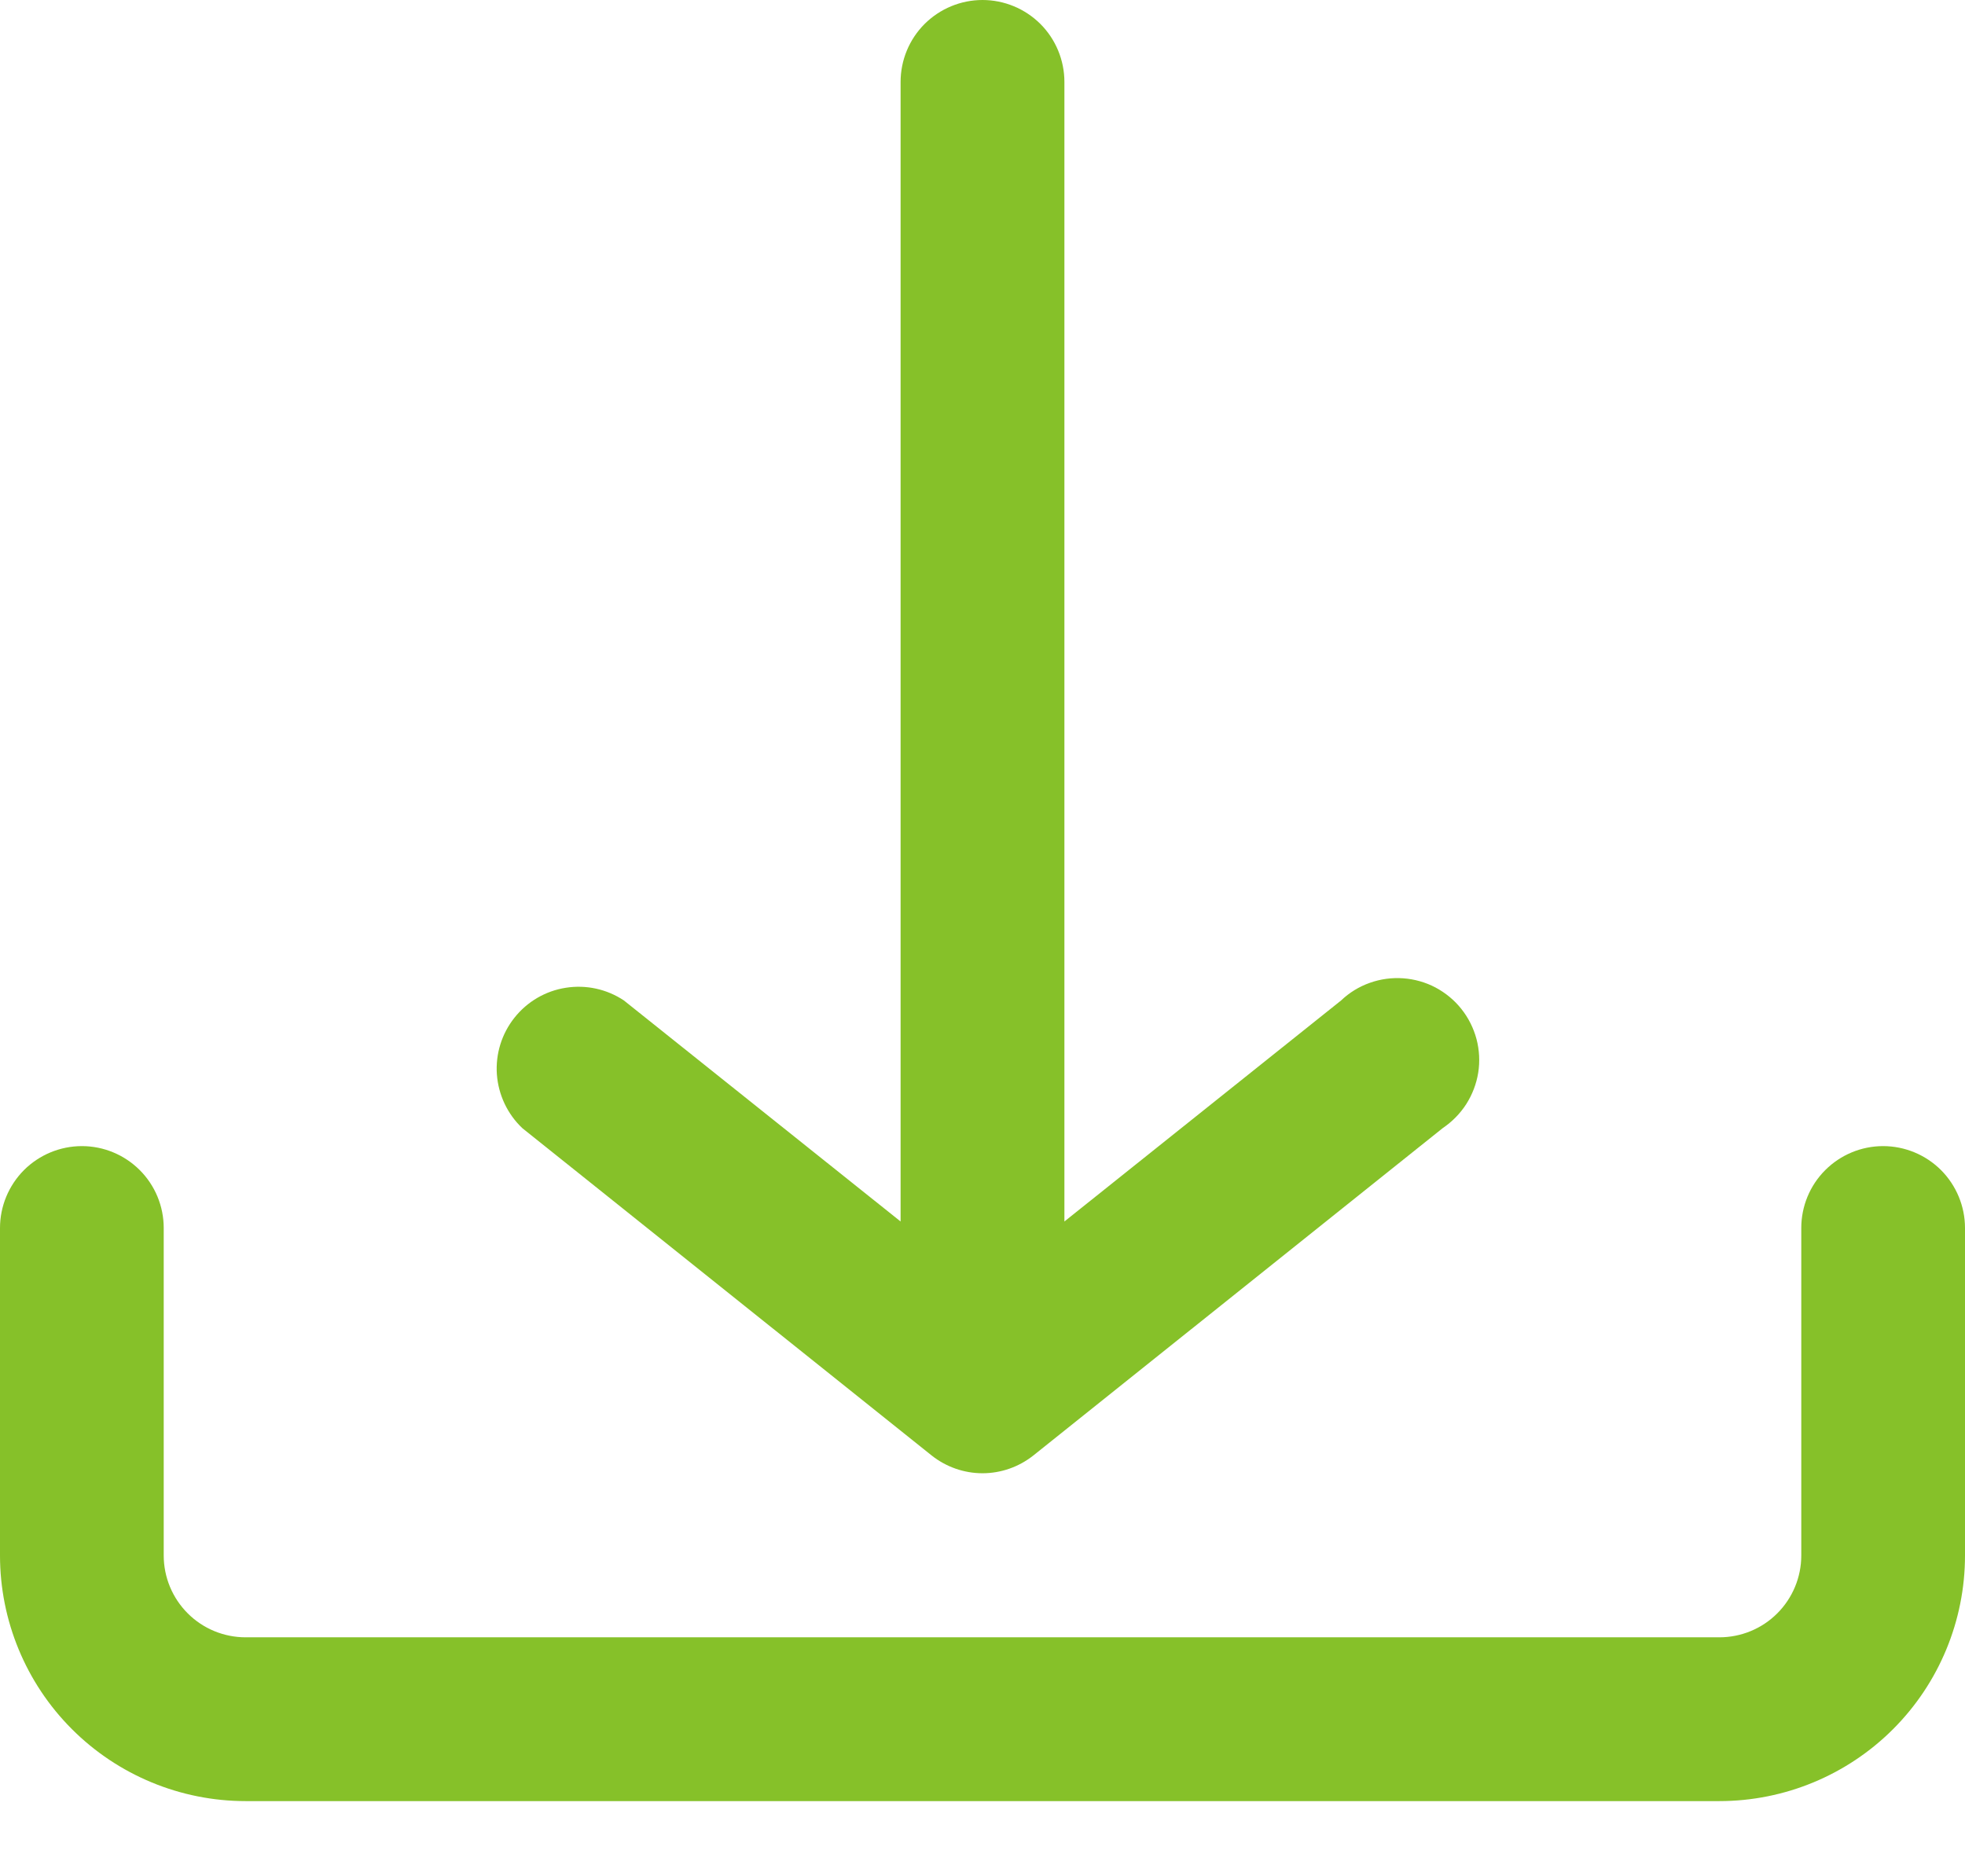
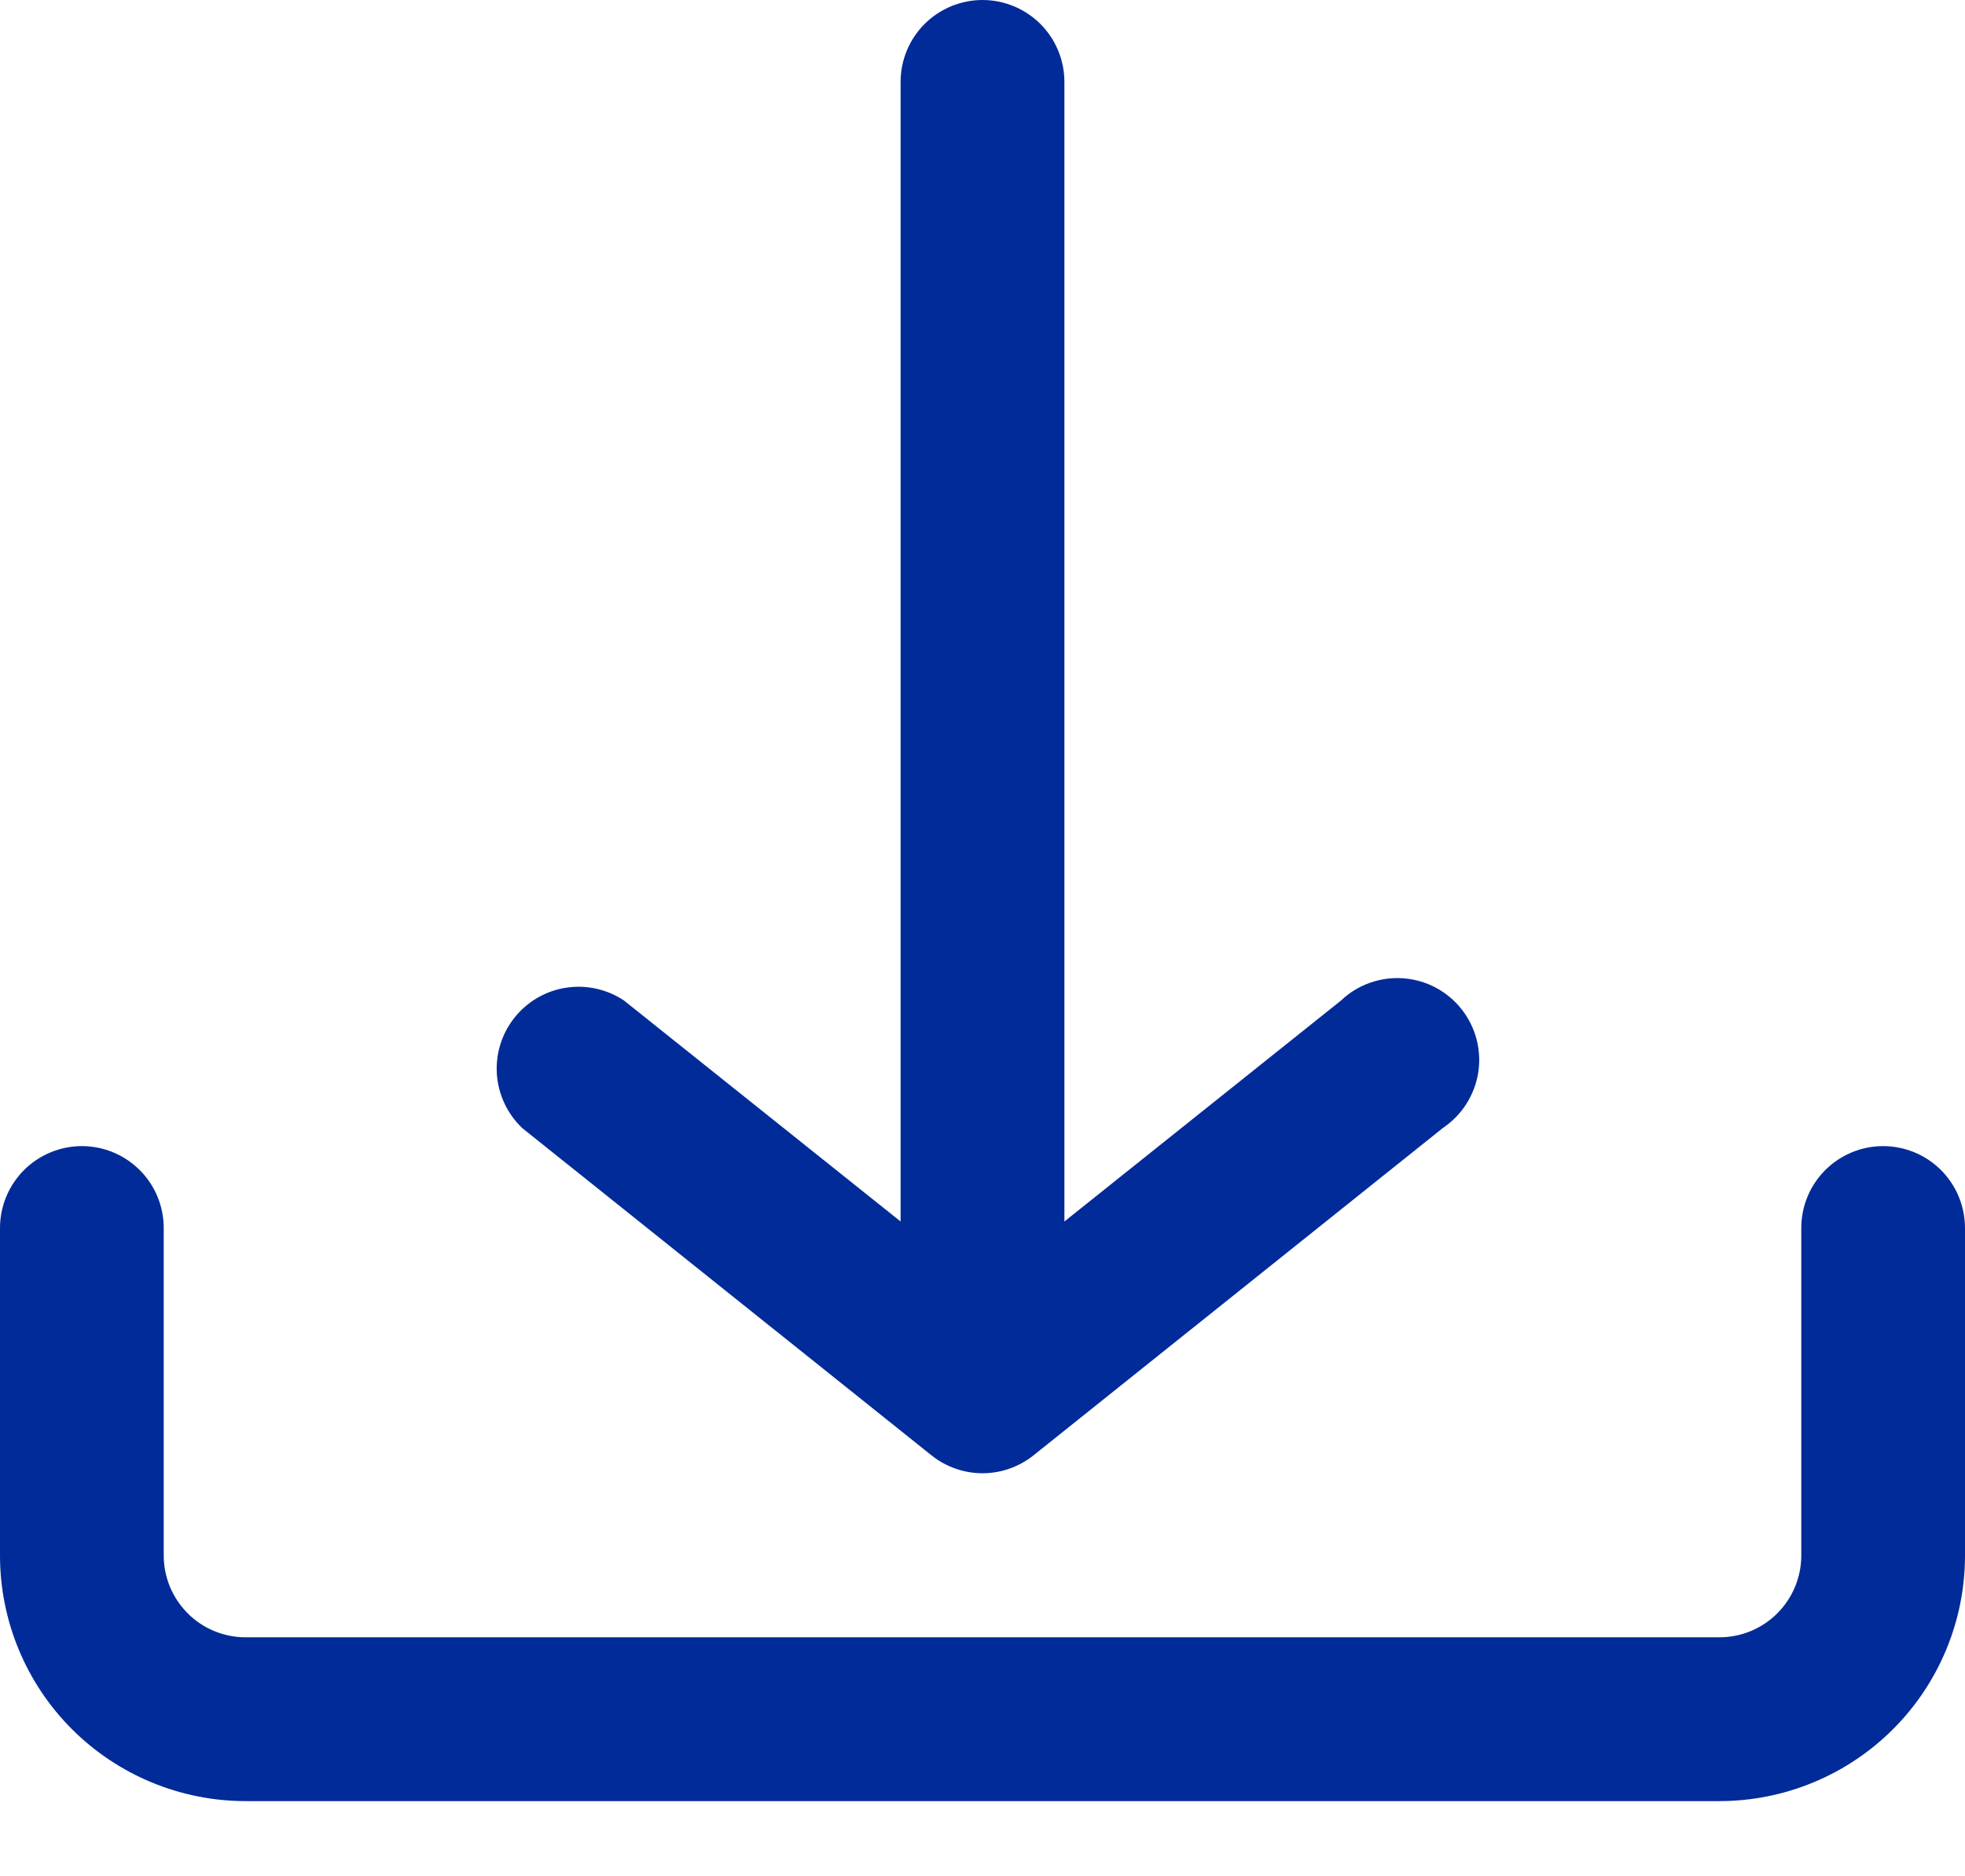
<svg xmlns="http://www.w3.org/2000/svg" width="22" height="21" viewBox="0 0 22 21" fill="none">
-   <path d="M22 17.417V13.75C22 13.507 21.903 13.274 21.732 13.102C21.56 12.93 21.326 12.833 21.083 12.833C20.84 12.833 20.607 12.93 20.435 13.102C20.263 13.274 20.167 13.507 20.167 13.75V17.417C20.167 17.66 20.07 17.893 19.898 18.065C19.726 18.237 19.493 18.333 19.25 18.333H2.75C2.507 18.333 2.274 18.237 2.102 18.065C1.93 17.893 1.833 17.66 1.833 17.417V13.75C1.833 13.507 1.737 13.274 1.565 13.102C1.393 12.93 1.16 12.833 0.917 12.833C0.674 12.833 0.44 12.93 0.268 13.102C0.097 13.274 0 13.507 0 13.75V17.417C0 18.146 0.29 18.846 0.805 19.361C1.321 19.877 2.021 20.167 2.75 20.167H19.25C19.979 20.167 20.679 19.877 21.195 19.361C21.71 18.846 22 18.146 22 17.417ZM16.152 12.632L11.568 16.298C11.406 16.426 11.206 16.496 11 16.496C10.794 16.496 10.594 16.426 10.432 16.298L5.848 12.632C5.681 12.474 5.58 12.259 5.563 12.03C5.547 11.801 5.617 11.575 5.76 11.395C5.903 11.215 6.108 11.095 6.335 11.06C6.562 11.024 6.794 11.075 6.985 11.202L10.083 13.677V0.917C10.083 0.674 10.18 0.44 10.352 0.268C10.524 0.097 10.757 0 11 0C11.243 0 11.476 0.097 11.648 0.268C11.82 0.44 11.917 0.674 11.917 0.917V13.677L15.015 11.202C15.107 11.114 15.217 11.047 15.336 11.005C15.456 10.962 15.583 10.945 15.71 10.954C15.836 10.963 15.96 10.998 16.072 11.057C16.184 11.117 16.283 11.198 16.362 11.298C16.441 11.397 16.498 11.512 16.531 11.635C16.563 11.757 16.57 11.886 16.55 12.011C16.53 12.136 16.484 12.256 16.416 12.363C16.347 12.47 16.257 12.561 16.152 12.632Z" fill="#86C129" />
+   <path d="M22 17.417V13.75C22 13.507 21.903 13.274 21.732 13.102C21.56 12.93 21.326 12.833 21.083 12.833C20.84 12.833 20.607 12.93 20.435 13.102C20.263 13.274 20.167 13.507 20.167 13.75V17.417C20.167 17.66 20.07 17.893 19.898 18.065C19.726 18.237 19.493 18.333 19.25 18.333H2.75C2.507 18.333 2.274 18.237 2.102 18.065C1.93 17.893 1.833 17.66 1.833 17.417V13.75C1.833 13.507 1.737 13.274 1.565 13.102C1.393 12.93 1.16 12.833 0.917 12.833C0.674 12.833 0.44 12.93 0.268 13.102C0.097 13.274 0 13.507 0 13.75V17.417C0 18.146 0.29 18.846 0.805 19.361C1.321 19.877 2.021 20.167 2.75 20.167H19.25C19.979 20.167 20.679 19.877 21.195 19.361C21.71 18.846 22 18.146 22 17.417ZM16.152 12.632L11.568 16.298C11.406 16.426 11.206 16.496 11 16.496C10.794 16.496 10.594 16.426 10.432 16.298L5.848 12.632C5.681 12.474 5.58 12.259 5.563 12.03C5.547 11.801 5.617 11.575 5.76 11.395C5.903 11.215 6.108 11.095 6.335 11.06C6.562 11.024 6.794 11.075 6.985 11.202L10.083 13.677V0.917C10.083 0.674 10.18 0.44 10.352 0.268C10.524 0.097 10.757 0 11 0C11.243 0 11.476 0.097 11.648 0.268C11.82 0.44 11.917 0.674 11.917 0.917V13.677L15.015 11.202C15.107 11.114 15.217 11.047 15.336 11.005C15.456 10.962 15.583 10.945 15.71 10.954C15.836 10.963 15.96 10.998 16.072 11.057C16.184 11.117 16.283 11.198 16.362 11.298C16.441 11.397 16.498 11.512 16.531 11.635C16.563 11.757 16.57 11.886 16.55 12.011C16.53 12.136 16.484 12.256 16.416 12.363C16.347 12.47 16.257 12.561 16.152 12.632Z" fill="#002B98" />
</svg>
